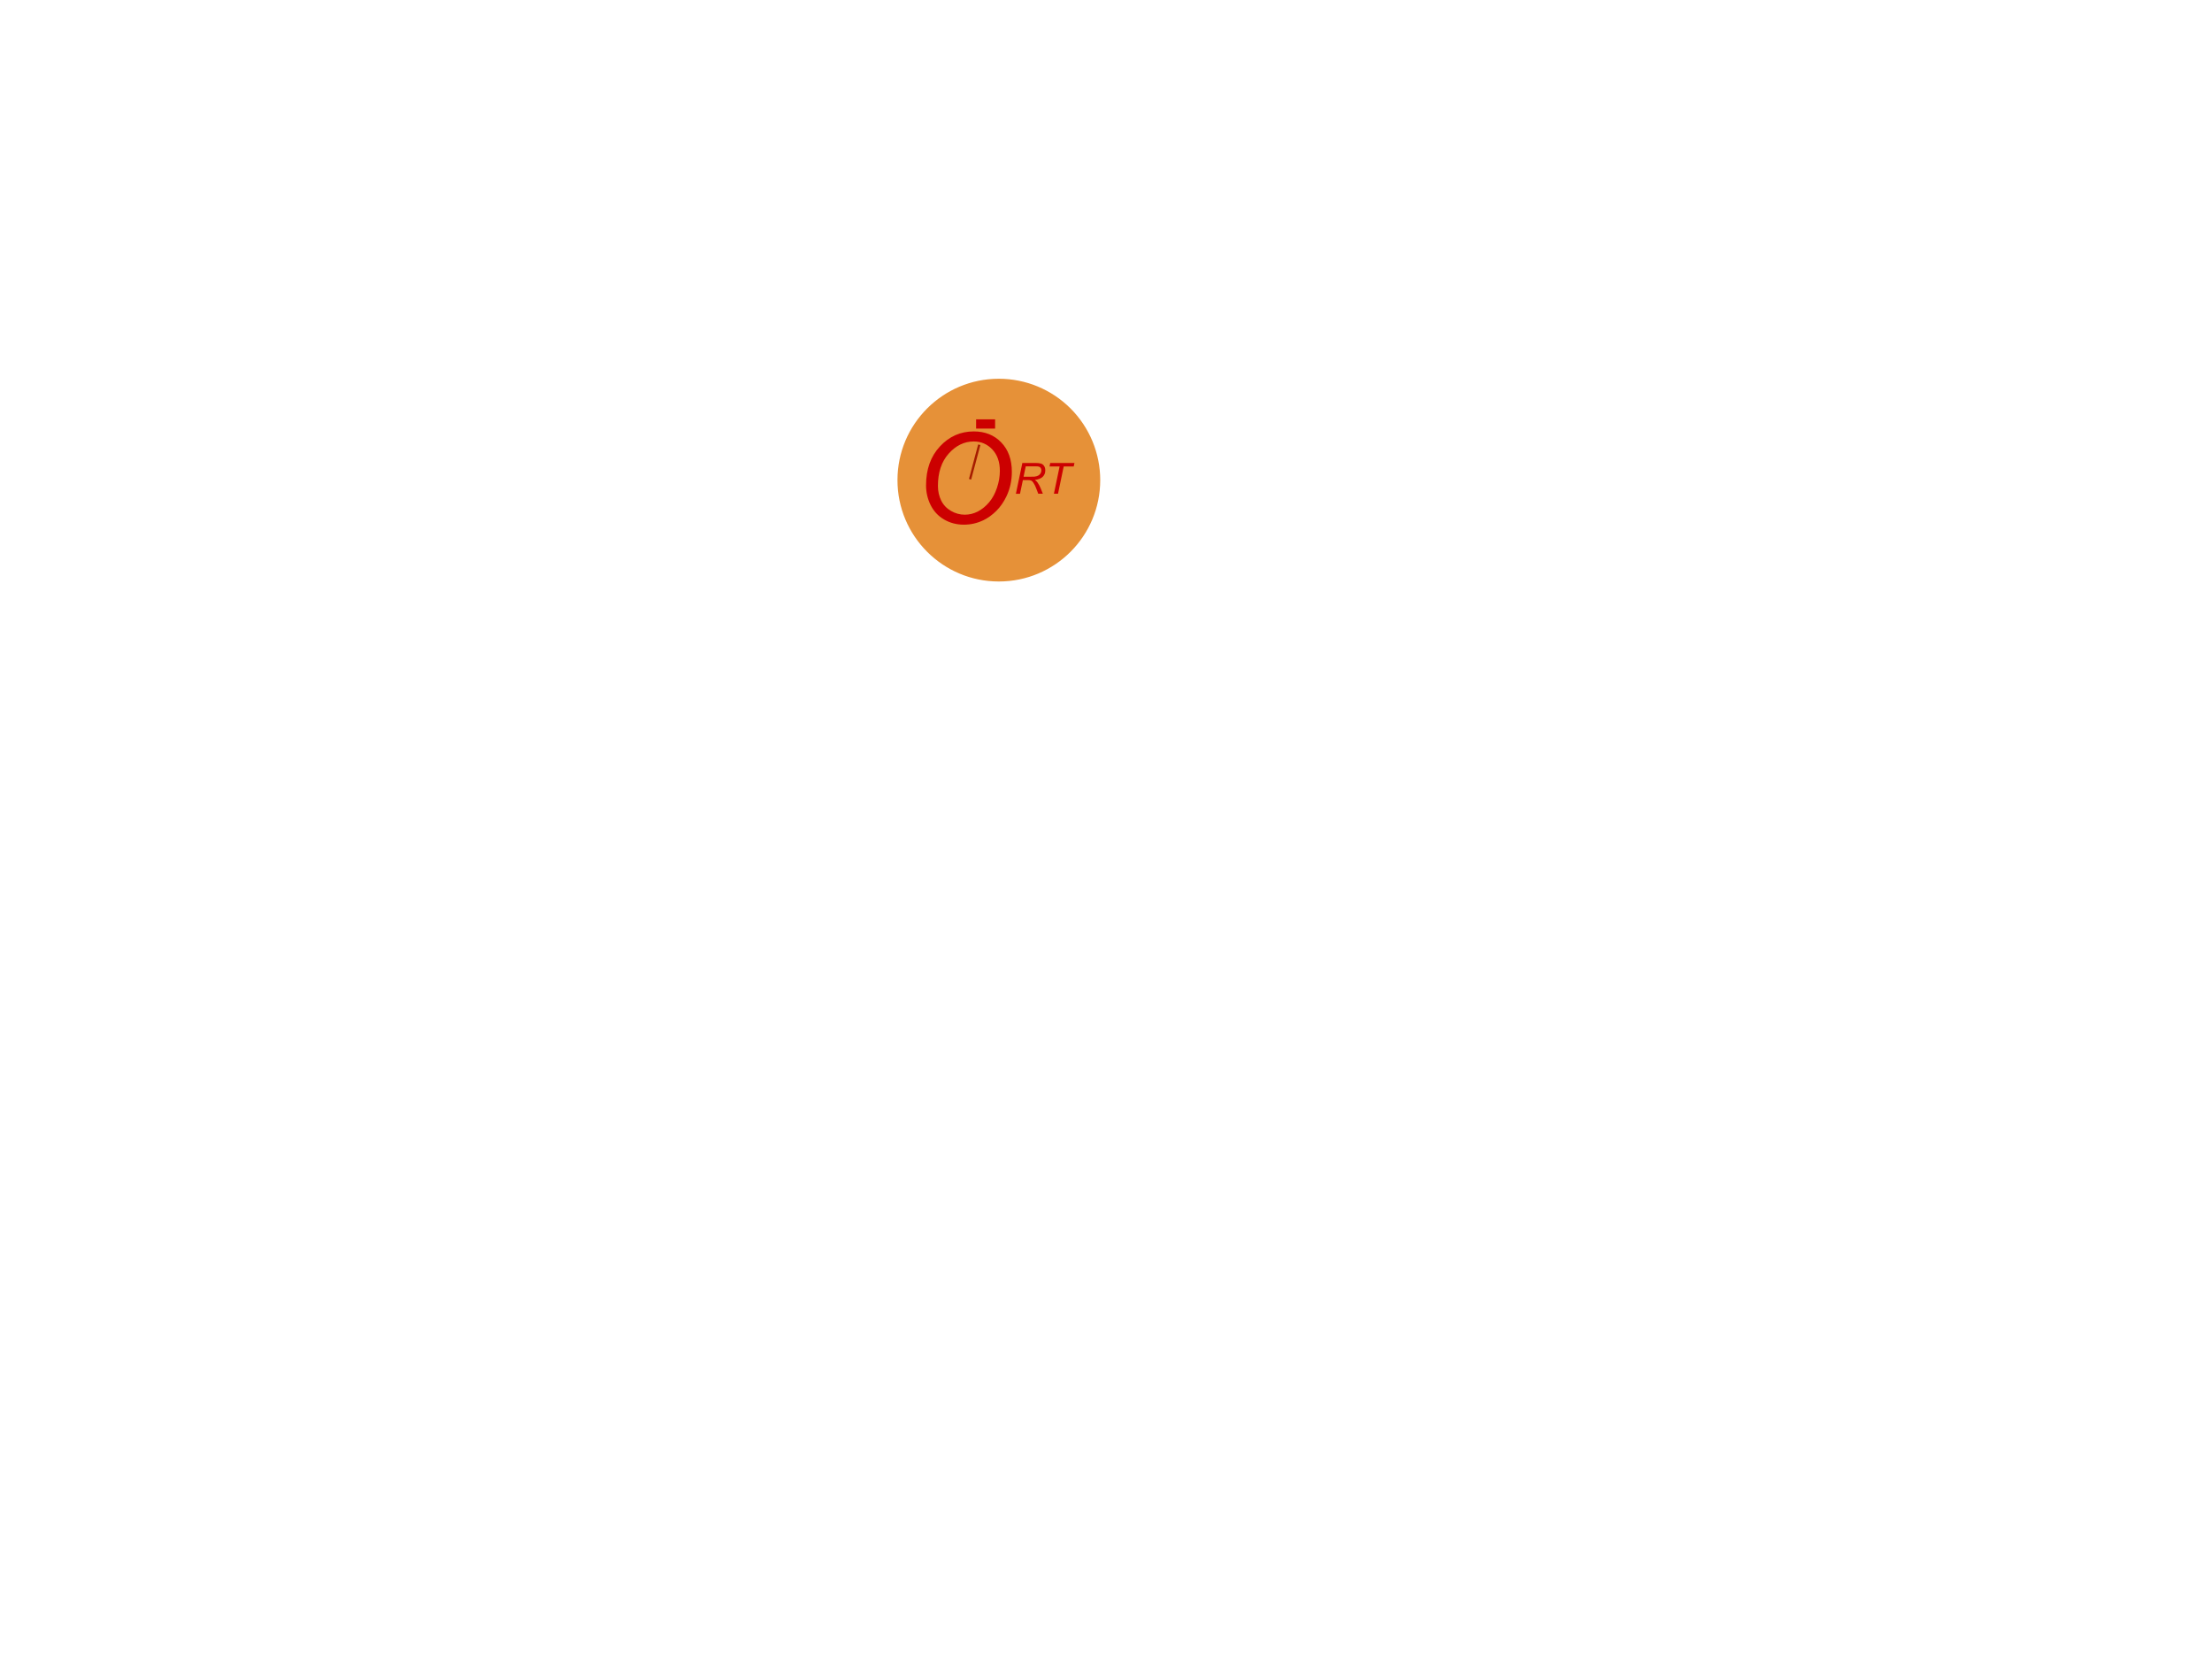
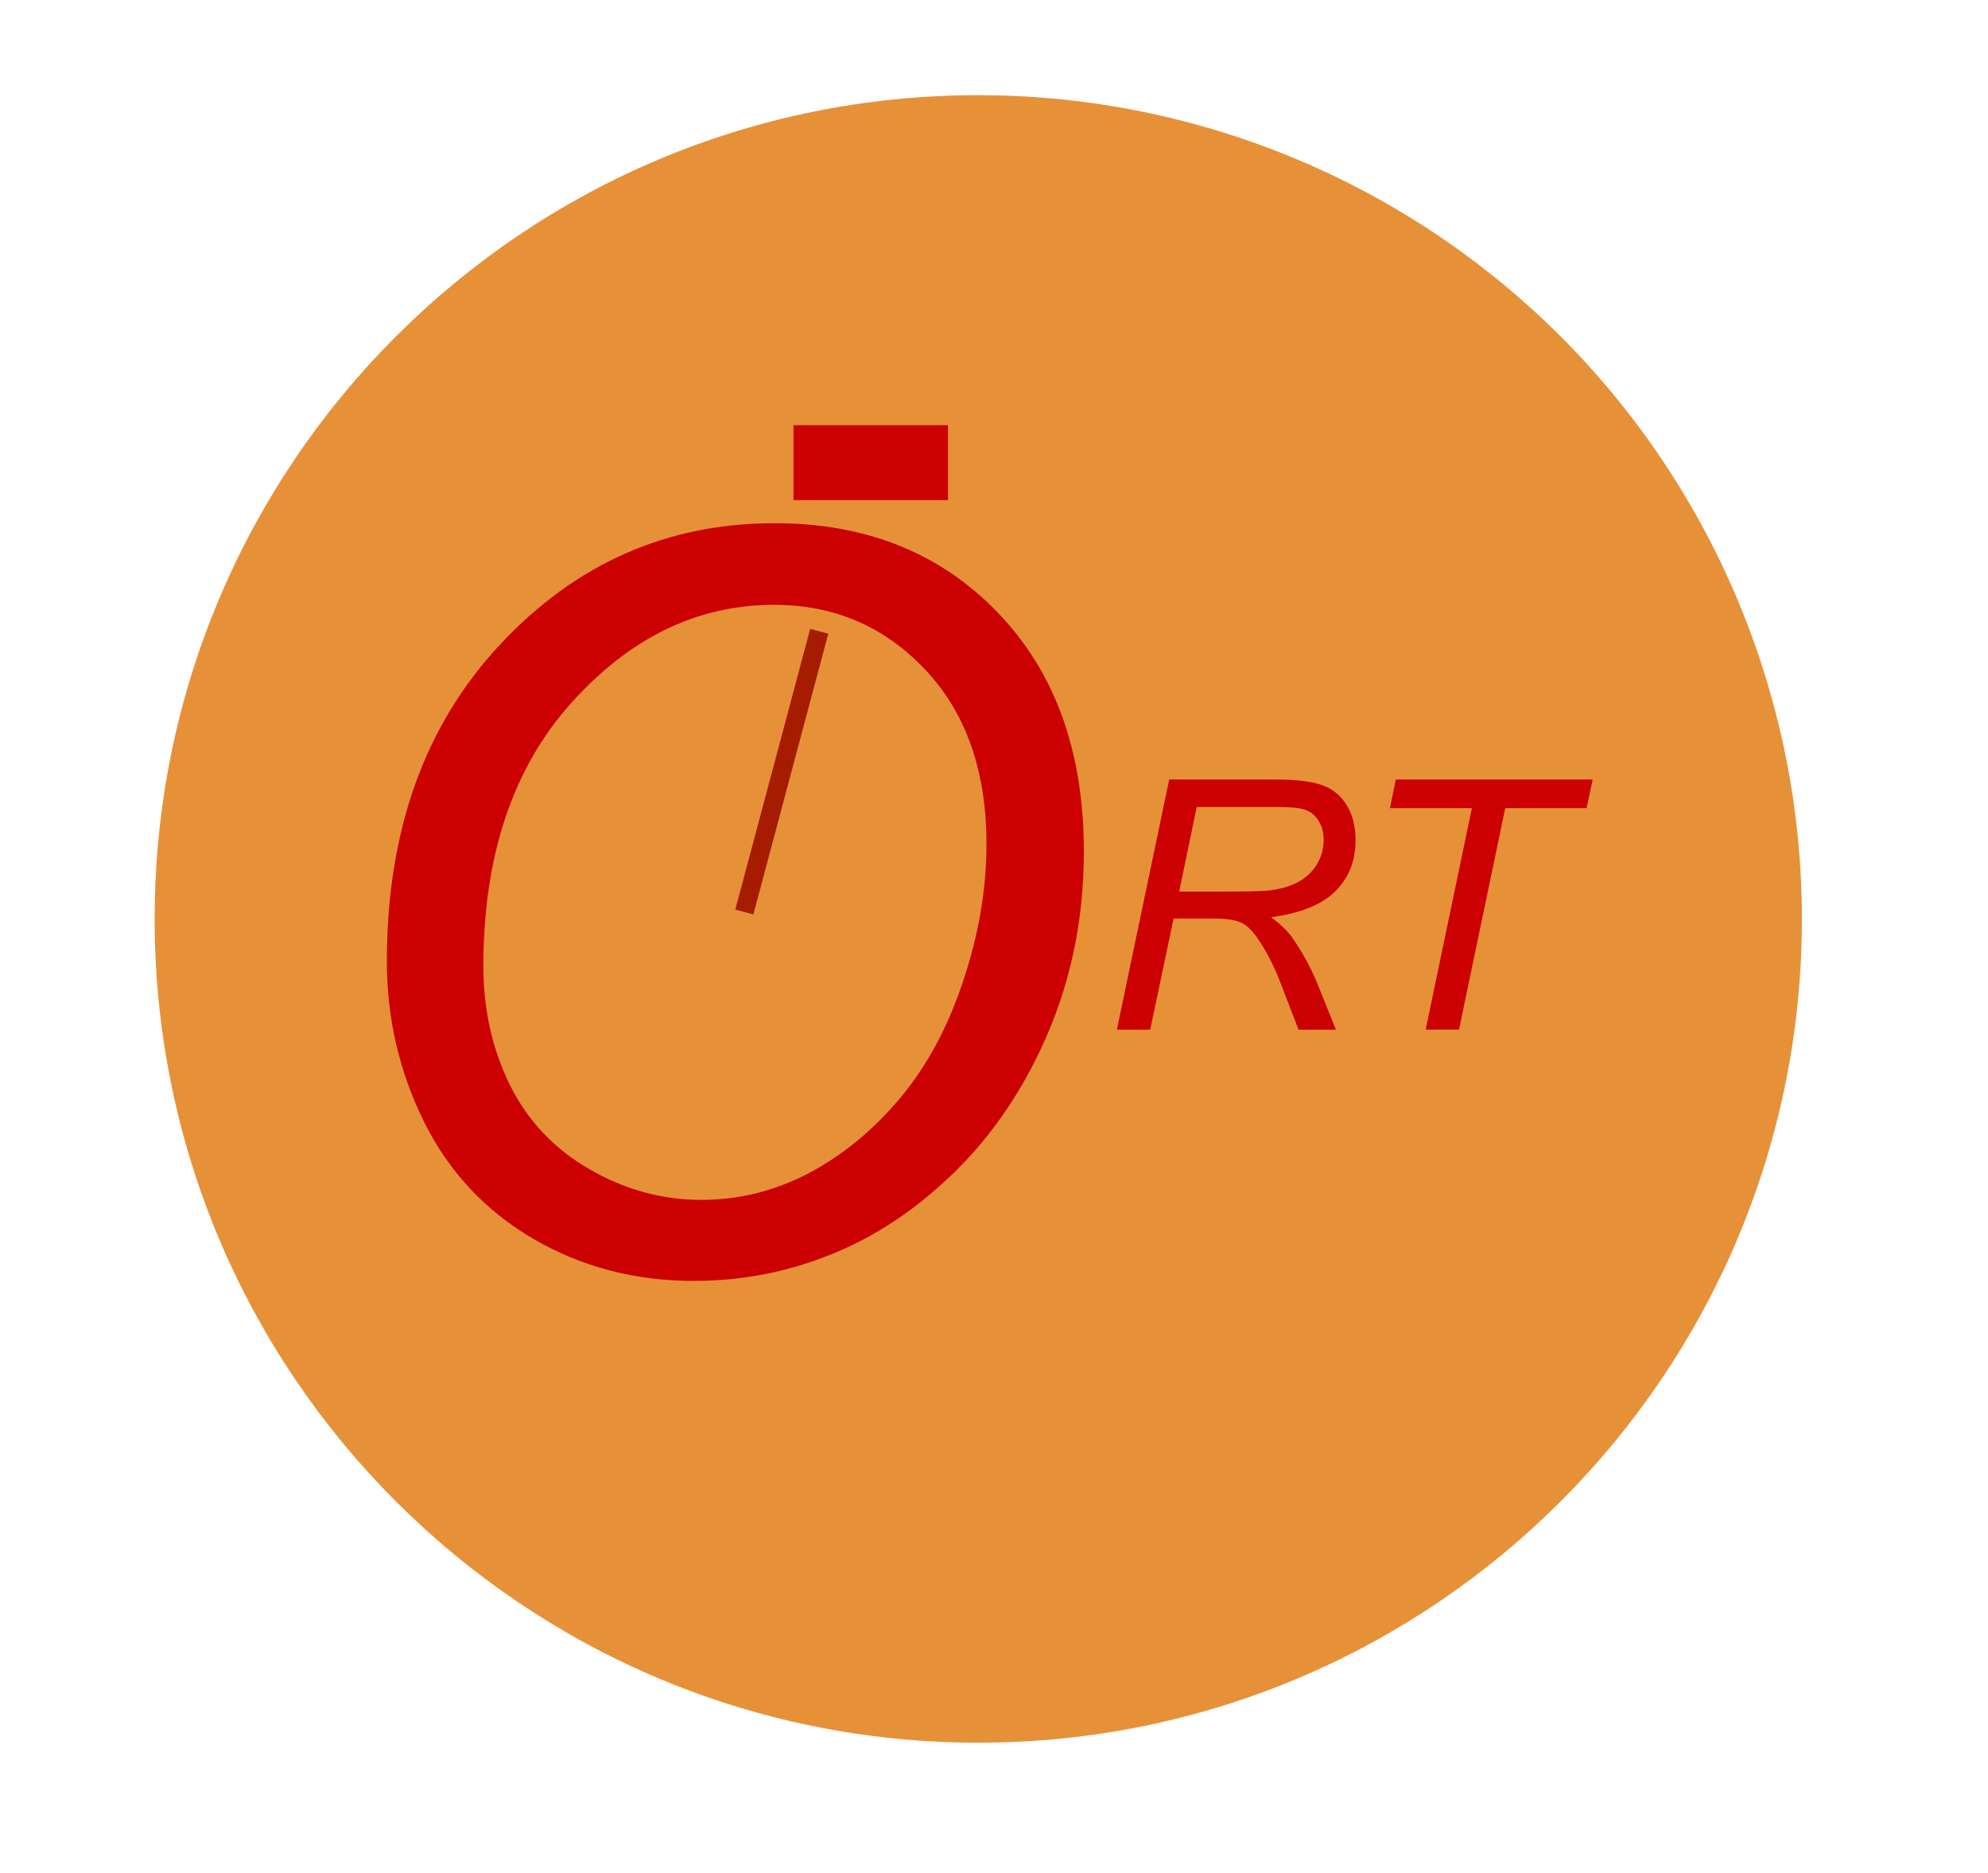
- <svg xmlns="http://www.w3.org/2000/svg" version="1.1" viewBox="0.0 0.0 960.0 720.0" fill="none" stroke="none" stroke-linecap="square" stroke-miterlimit="10">
+ <svg xmlns="http://www.w3.org/2000/svg" version="1.1" viewBox="0.0 0.0 106.194 100.0" fill="none" stroke="none" stroke-linecap="square" stroke-miterlimit="10">
  <clipPath id="p.0">
-     <path d="m0 0l960.0 0l0 720.0l-960.0 0l0 -720.0z" clip-rule="nonzero" />
+     <path d="m0 0l106.194 0l0 100.0l-106.194 0l0 -100.0z" clip-rule="nonzero" />
  </clipPath>
  <g clip-path="url(#p.0)">
-     <path fill="#000000" fill-opacity="0.0" d="m0 0l960.0 0l0 720.0l-960.0 0z" fill-rule="evenodd" />
-     <path fill="#e69138" d="m390.0 208.37l0 0c0 -24.022 19.474 -43.496 43.496 -43.496l0 0c11.536 0 22.599 4.583 30.756 12.74c8.157 8.157 12.74 19.22 12.74 30.756l0 0c0 24.022 -19.474 43.496 -43.496 43.496l0 0c-24.022 0 -43.496 -19.474 -43.496 -43.496z" fill-rule="evenodd" />
-     <path stroke="#e69138" stroke-width="1.0" stroke-linejoin="round" stroke-linecap="butt" d="m390.0 208.37l0 0c0 -24.022 19.474 -43.496 43.496 -43.496l0 0c11.536 0 22.599 4.583 30.756 12.74c8.157 8.157 12.74 19.22 12.74 30.756l0 0c0 24.022 -19.474 43.496 -43.496 43.496l0 0c-24.022 0 -43.496 -19.474 -43.496 -43.496z" fill-rule="evenodd" />
-     <path fill="#000000" fill-opacity="0.0" d="m431.024 187.362l97.953 0l0 42.016l-97.953 0z" fill-rule="evenodd" />
-     <path fill="#cc0000" d="m440.899 214.282l2.797 -13.359l5.609 0q1.656 0 2.5 0.281q0.859 0.281 1.344 1.047q0.5 0.766 0.5 1.922q0 1.641 -1.078 2.719q-1.062 1.062 -3.438 1.391q0.734 0.531 1.109 1.047q0.828 1.188 1.344 2.438l1.016 2.516l-2.0 0l-0.953 -2.484q-0.516 -1.344 -1.188 -2.328q-0.453 -0.688 -0.922 -0.906q-0.469 -0.219 -1.547 -0.219l-2.062 0l-1.25 5.938l-1.781 0zm3.328 -7.375l2.469 0q1.703 0 2.234 -0.047q1.0 -0.109 1.641 -0.453q0.656 -0.359 1.016 -0.953q0.359 -0.609 0.359 -1.297q0 -0.594 -0.266 -1.016q-0.266 -0.438 -0.703 -0.594q-0.422 -0.156 -1.453 -0.156l-4.359 0l-0.938 4.516zm13.167 7.375l2.469 -11.828l-4.375 0l0.312 -1.531l10.516 0l-0.328 1.531l-4.344 0l-2.469 11.828l-1.781 0z" fill-rule="nonzero" />
-     <path fill="#000000" fill-opacity="0.0" d="m387.919 165.551l57.795 0l0 85.638l-57.795 0z" fill-rule="evenodd" />
-     <path fill="#cc0000" d="m401.903 210.641q0 -10.453 6.047 -16.922q6.047 -6.484 14.672 -6.484q7.312 0 11.906 4.766q4.609 4.766 4.609 12.781q0 5.703 -2.328 10.594q-1.734 3.656 -4.375 6.312q-2.641 2.641 -5.656 4.094q-4.0 1.922 -8.484 1.922q-4.688 0 -8.547 -2.234q-3.859 -2.25 -5.859 -6.266q-1.984 -4.016 -1.984 -8.562zm5.156 0.266q0 3.453 1.422 6.344q1.438 2.875 4.266 4.5q2.828 1.625 5.953 1.625q3.016 0 5.734 -1.422q2.719 -1.438 4.859 -3.984q2.156 -2.547 3.391 -6.266q1.25 -3.734 1.25 -7.328q0 -5.844 -3.266 -9.312q-3.266 -3.469 -8.078 -3.469q-6.141 0 -10.844 5.25q-4.688 5.234 -4.688 14.062z" fill-rule="nonzero" />
-     <path fill="#000000" fill-opacity="0.0" d="m421.0 208.0l4.0 -14.992" fill-rule="evenodd" />
-     <path stroke="#a61c00" stroke-width="1.0" stroke-linejoin="round" stroke-linecap="butt" d="m421.0 208.0l4.0 -14.992" fill-rule="evenodd" />
-     <path fill="#000000" fill-opacity="0.0" d="m423.625 184.0l8.252 0" fill-rule="evenodd" />
-     <path stroke="#cc0000" stroke-width="4.0" stroke-linejoin="round" stroke-linecap="butt" d="m423.625 184.0l8.252 0" fill-rule="evenodd" />
+     <path fill="#000000" fill-opacity="0.0" d="m0 0l106.194 0l0 100.0l-106.194 0z" fill-rule="evenodd" />
+     <path fill="#e69138" d="m8.761 49.079l0 0c0 -24.022 19.474 -43.496 43.496 -43.496l0 0c11.536 0 22.599 4.583 30.756 12.74c8.157 8.157 12.74 19.22 12.74 30.756l0 0c0 24.022 -19.474 43.496 -43.496 43.496l0 0c-24.022 0 -43.496 -19.474 -43.496 -43.496z" fill-rule="evenodd" />
+     <path stroke="#e69138" stroke-width="1.0" stroke-linejoin="round" stroke-linecap="butt" d="m8.761 49.079l0 0c0 -24.022 19.474 -43.496 43.496 -43.496l0 0c11.536 0 22.599 4.583 30.756 12.74c8.157 8.157 12.74 19.22 12.74 30.756l0 0c0 24.022 -19.474 43.496 -43.496 43.496l0 0c-24.022 0 -43.496 -19.474 -43.496 -43.496z" fill-rule="evenodd" />
+     <path fill="#000000" fill-opacity="0.0" d="m49.785 28.071l97.953 0l0 42.016l-97.953 0z" fill-rule="evenodd" />
+     <path fill="#cc0000" d="m59.66 54.991l2.797 -13.359l5.609 0q1.656 0 2.5 0.281q0.859 0.281 1.344 1.047q0.5 0.766 0.5 1.922q0 1.641 -1.078 2.719q-1.062 1.062 -3.438 1.391q0.734 0.531 1.109 1.047q0.828 1.188 1.344 2.438l1.016 2.516l-2.0 0l-0.953 -2.484q-0.516 -1.344 -1.188 -2.328q-0.453 -0.688 -0.922 -0.906q-0.469 -0.219 -1.547 -0.219l-2.062 0l-1.25 5.938l-1.781 0zm3.328 -7.375l2.469 0q1.703 0 2.234 -0.047q1.0 -0.109 1.641 -0.453q0.656 -0.359 1.016 -0.953q0.359 -0.609 0.359 -1.297q0 -0.594 -0.266 -1.016q-0.266 -0.438 -0.703 -0.594q-0.422 -0.156 -1.453 -0.156l-4.359 0l-0.938 4.516zm13.167 7.375l2.469 -11.828l-4.375 0l0.312 -1.531l10.516 0l-0.328 1.531l-4.344 0l-2.469 11.828l-1.781 0z" fill-rule="nonzero" />
+     <path fill="#000000" fill-opacity="0.0" d="m6.68 6.26l57.795 0l0 85.638l-57.795 0z" fill-rule="evenodd" />
+     <path fill="#cc0000" d="m20.664 51.349q0 -10.453 6.047 -16.922q6.047 -6.484 14.672 -6.484q7.312 0 11.906 4.766q4.609 4.766 4.609 12.781q0 5.703 -2.328 10.594q-1.734 3.656 -4.375 6.312q-2.641 2.641 -5.656 4.094q-4.0 1.922 -8.484 1.922q-4.688 0 -8.547 -2.234q-3.859 -2.25 -5.859 -6.266q-1.984 -4.016 -1.984 -8.562zm5.156 0.266q0 3.453 1.422 6.344q1.438 2.875 4.266 4.5q2.828 1.625 5.953 1.625q3.016 0 5.734 -1.422q2.719 -1.438 4.859 -3.984q2.156 -2.547 3.391 -6.266q1.25 -3.734 1.25 -7.328q0 -5.844 -3.266 -9.312q-3.266 -3.469 -8.078 -3.469q-6.141 0 -10.844 5.25q-4.688 5.234 -4.688 14.062z" fill-rule="nonzero" />
+     <path fill="#000000" fill-opacity="0.0" d="m39.761 48.709l4.0 -14.992" fill-rule="evenodd" />
+     <path stroke="#a61c00" stroke-width="1.0" stroke-linejoin="round" stroke-linecap="butt" d="m39.761 48.709l4.0 -14.992" fill-rule="evenodd" />
+     <path fill="#000000" fill-opacity="0.0" d="m42.386 24.709l8.252 0" fill-rule="evenodd" />
+     <path stroke="#cc0000" stroke-width="4.0" stroke-linejoin="round" stroke-linecap="butt" d="m42.386 24.709l8.252 0" fill-rule="evenodd" />
  </g>
</svg>
